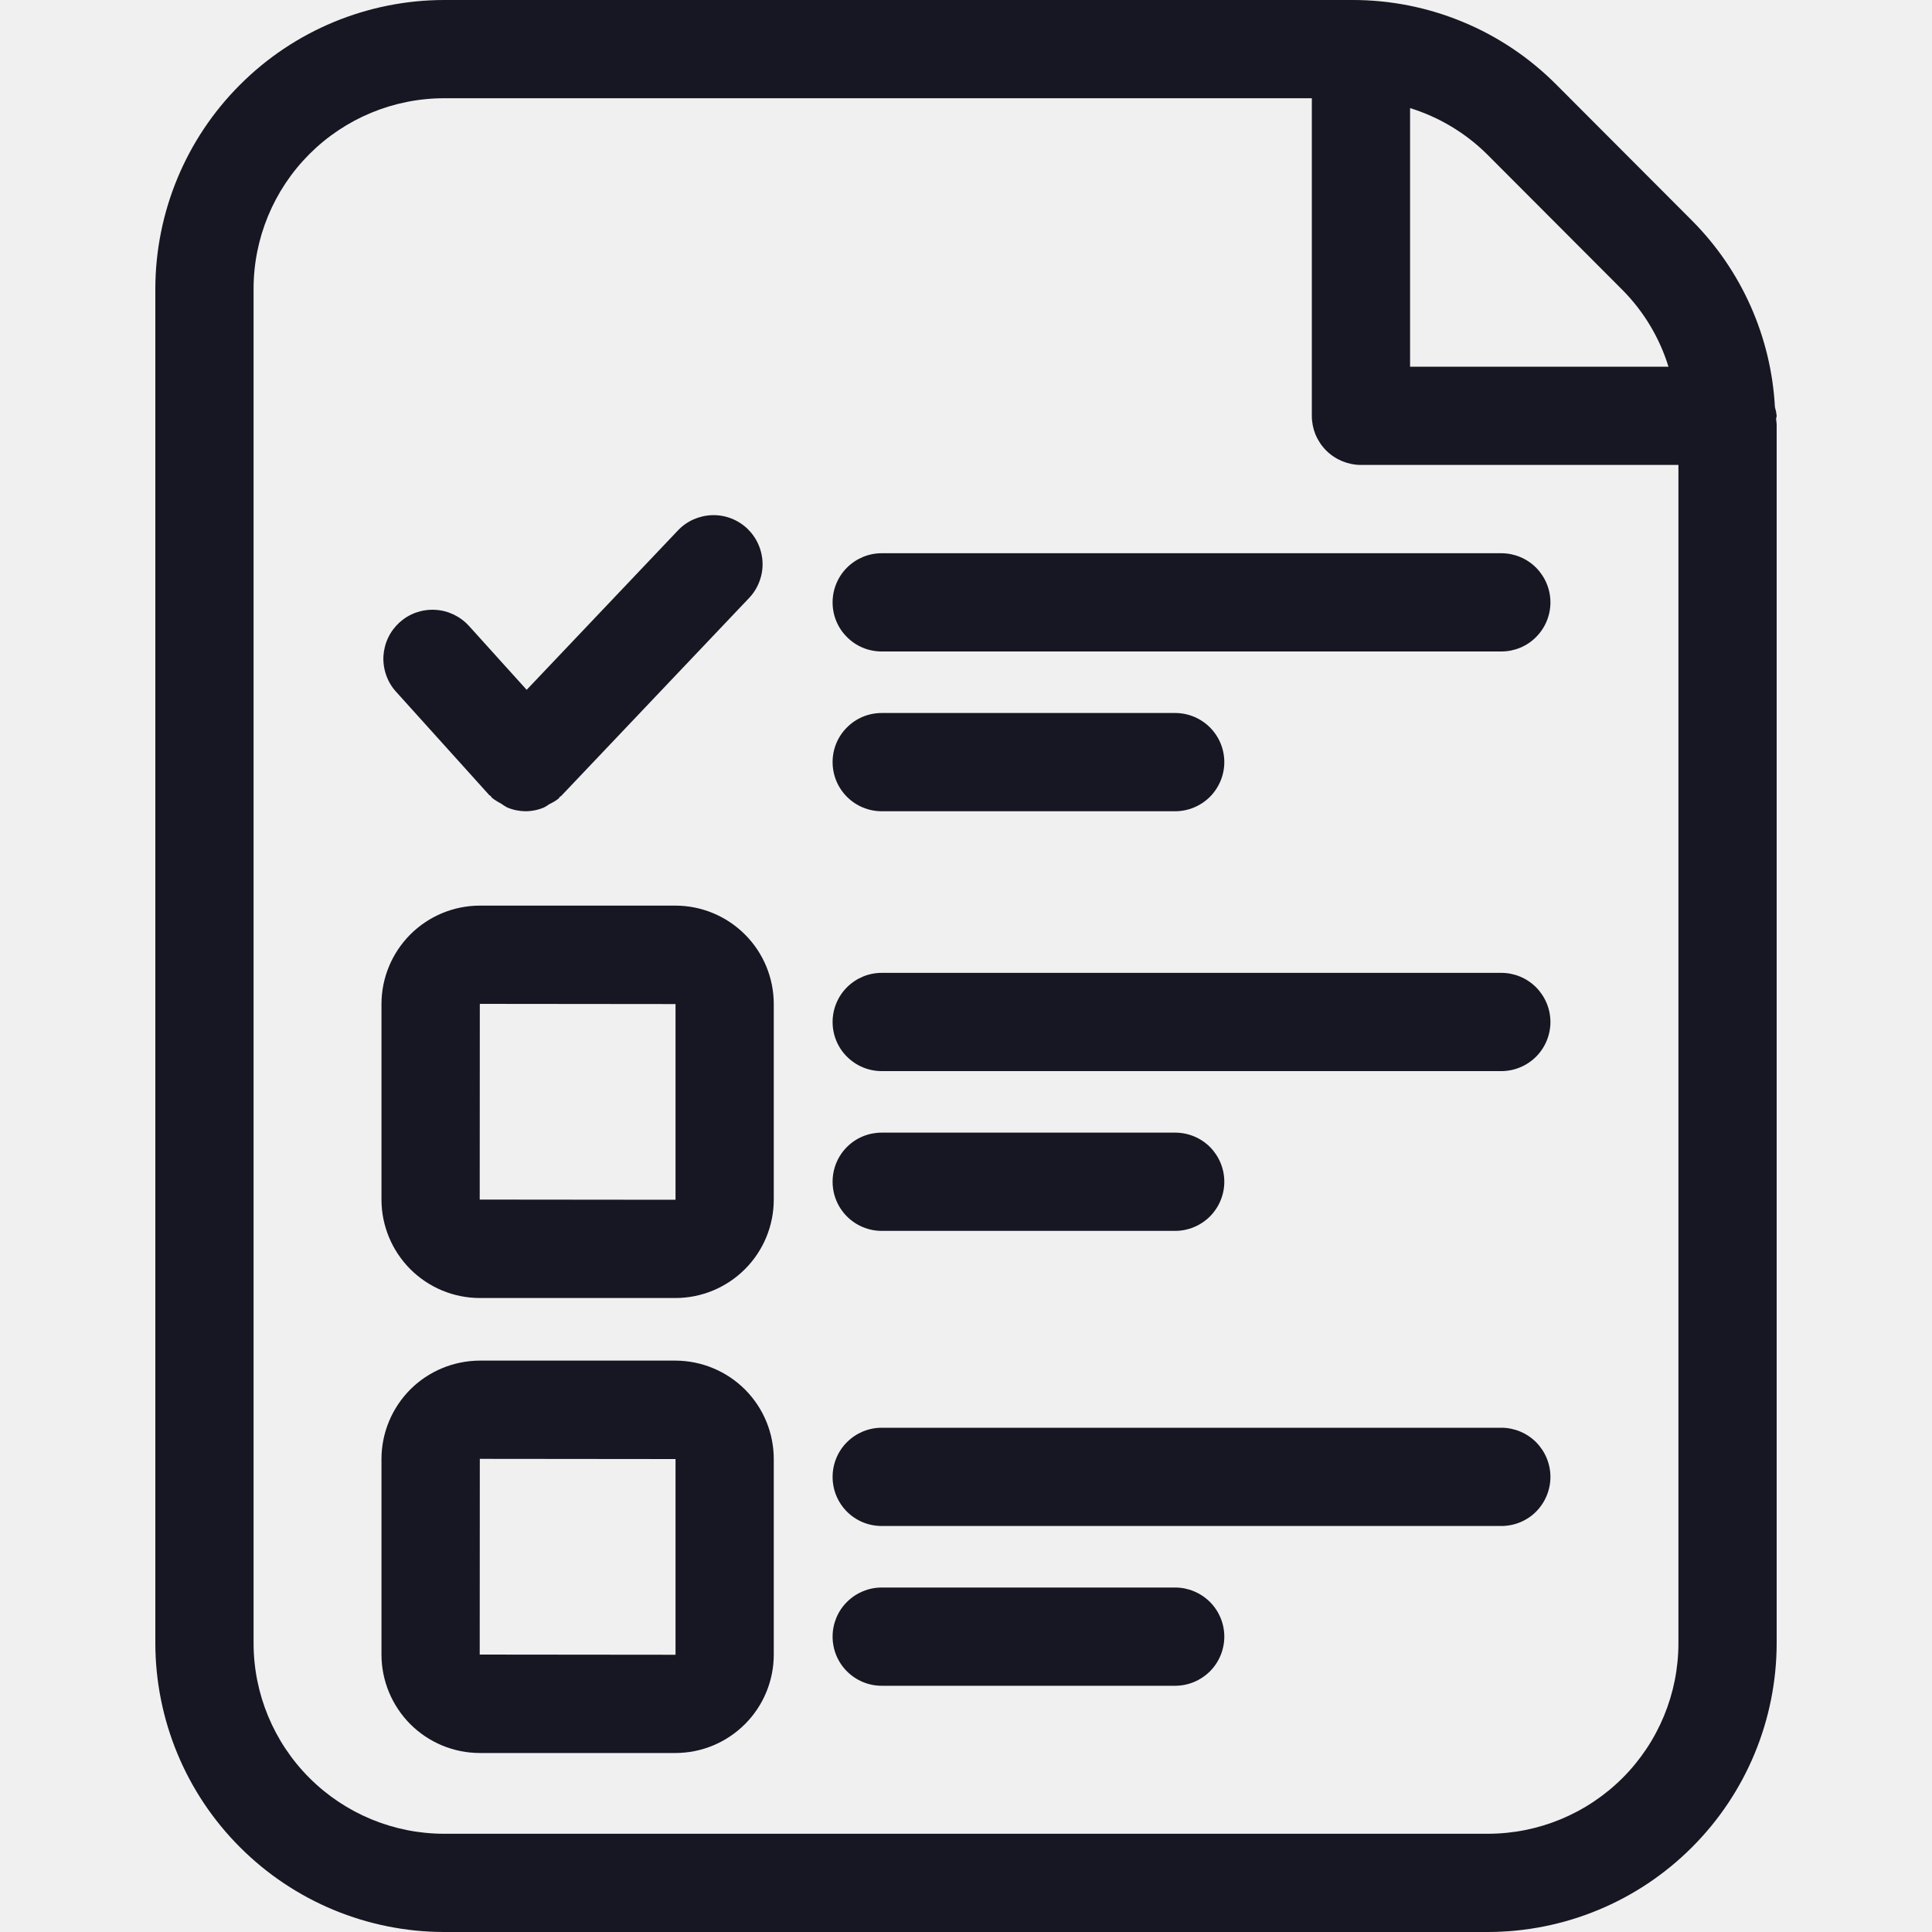
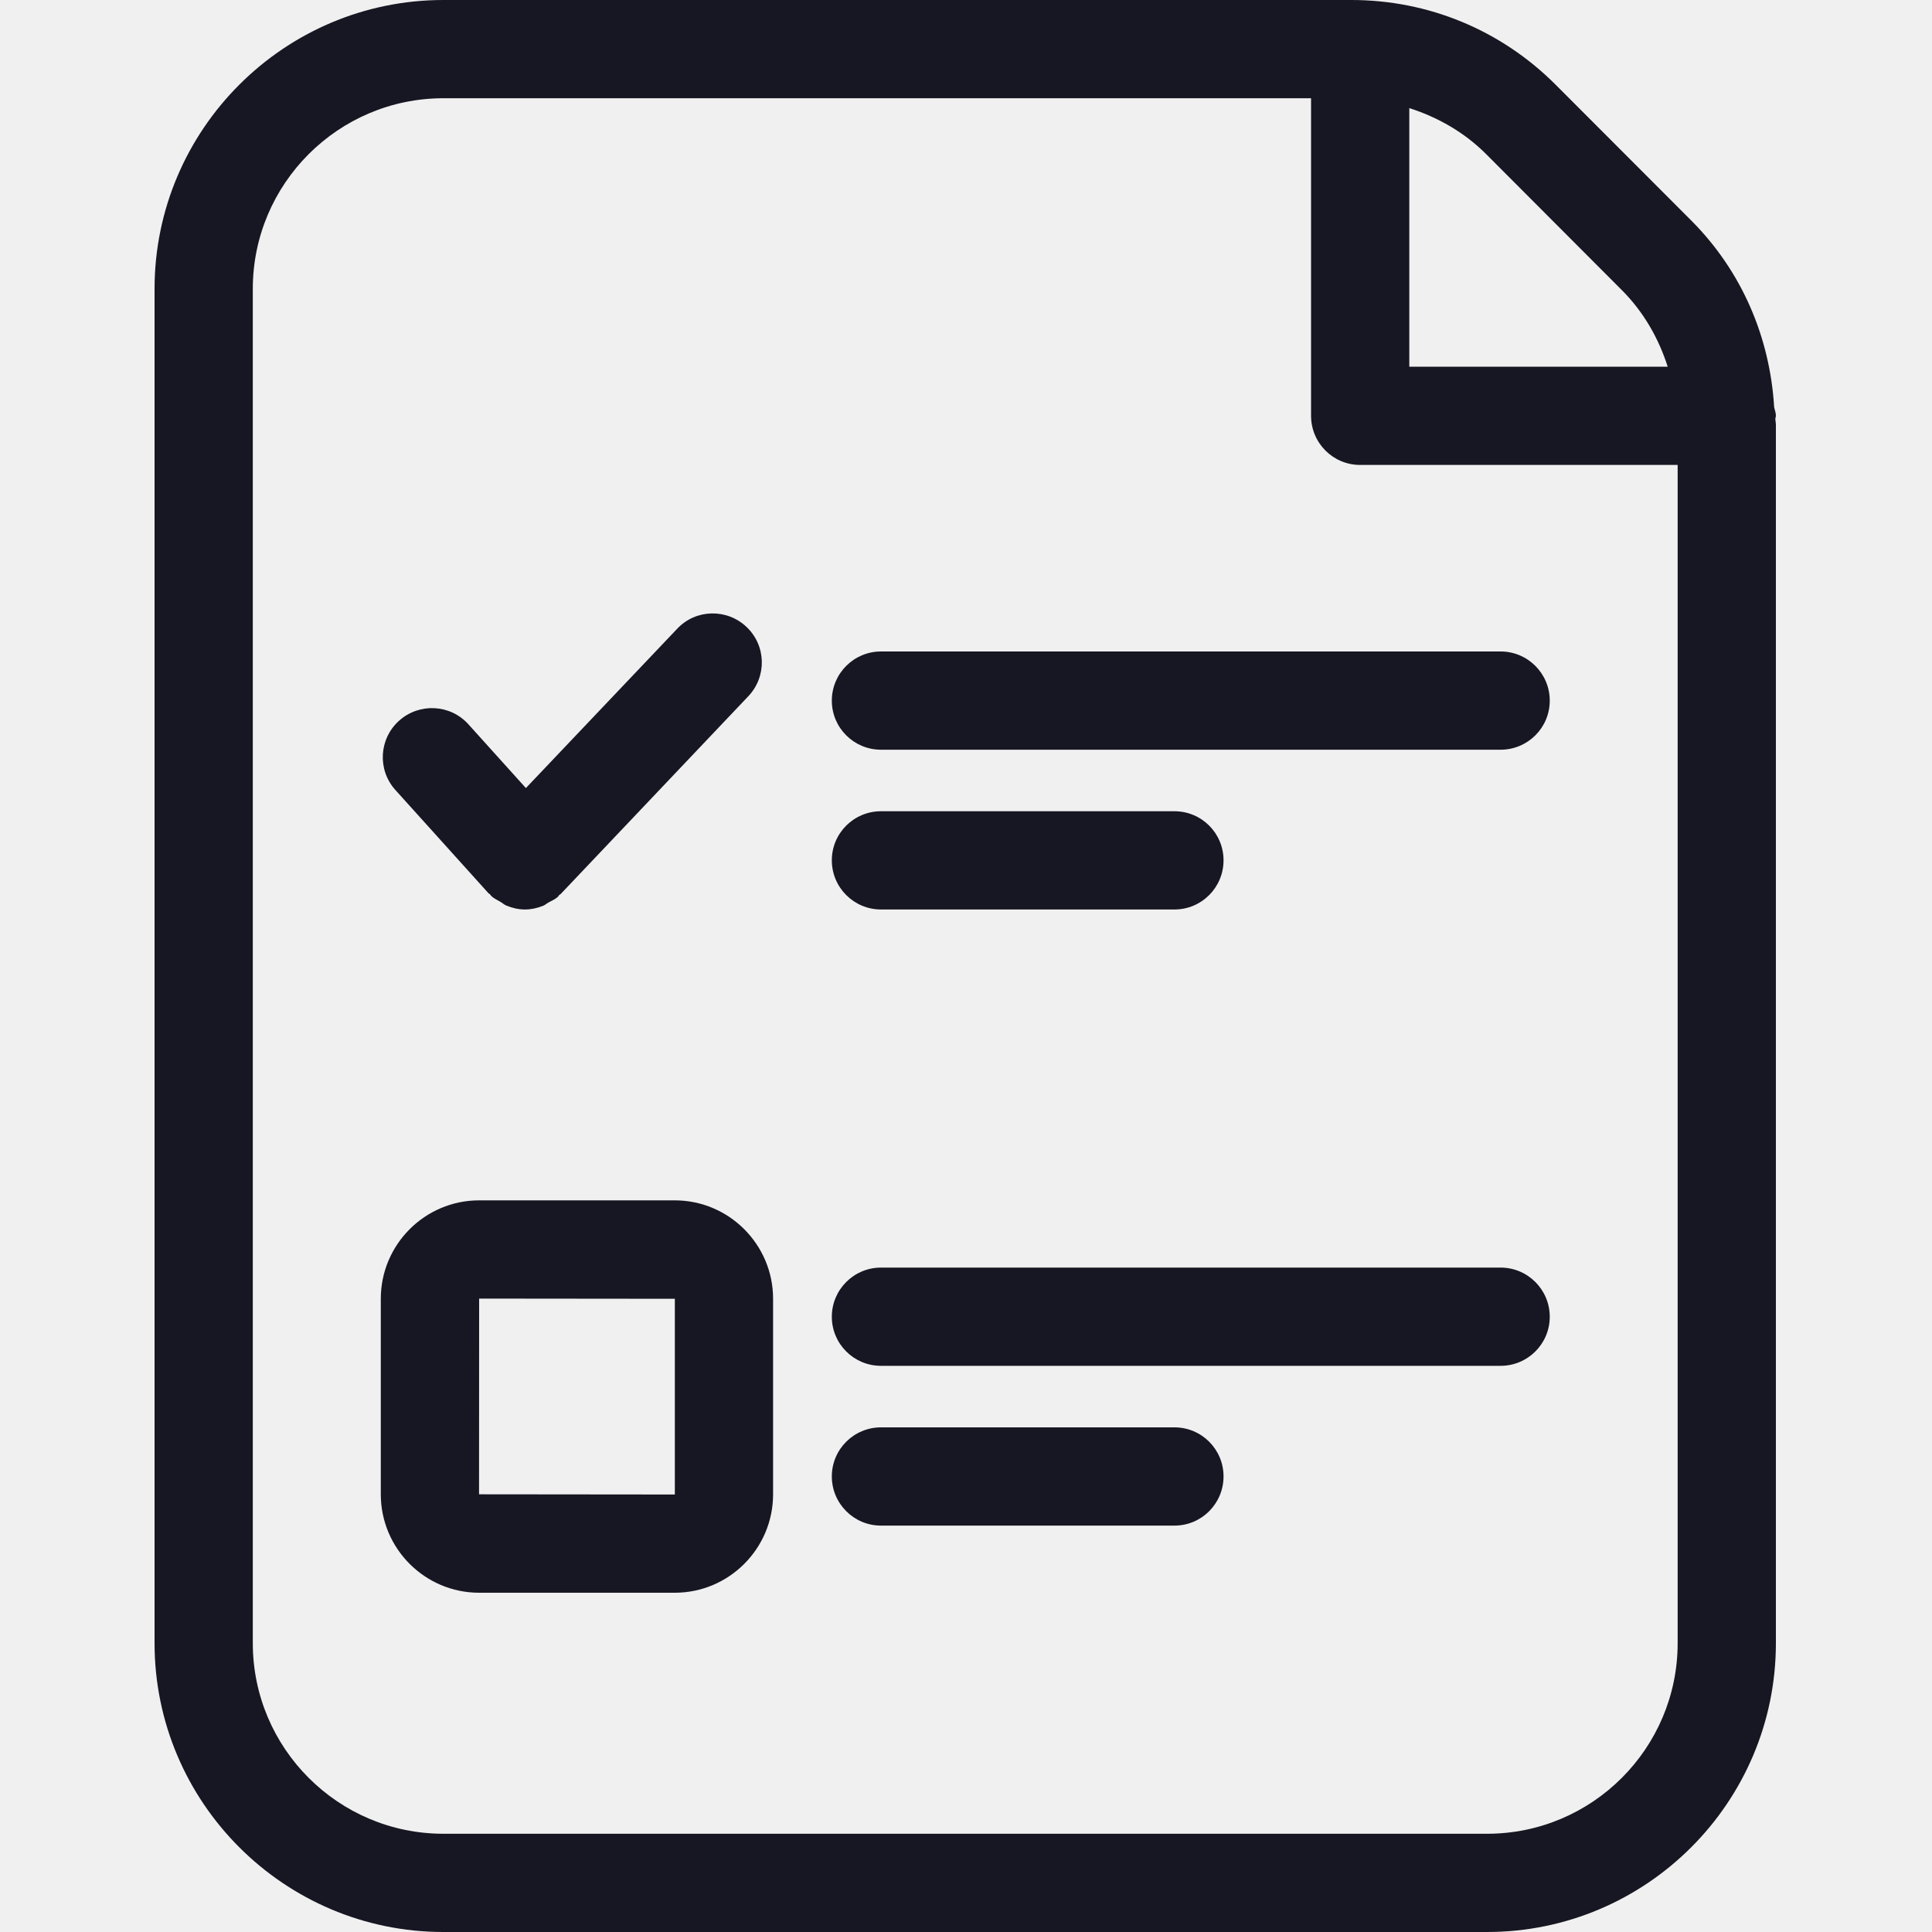
<svg xmlns="http://www.w3.org/2000/svg" width="20" height="20" viewBox="0 0 20 20" fill="none">
-   <g clip-path="url(#clip0_10314_146206)">
-     <path d="M5.064 8.23C5.069 8.235 5.076 8.237 5.081 8.242C5.086 8.247 5.087 8.253 5.092 8.258C5.121 8.281 5.153 8.301 5.186 8.318C5.206 8.333 5.227 8.346 5.249 8.358C5.309 8.384 5.373 8.397 5.438 8.398C5.504 8.398 5.569 8.385 5.629 8.36C5.649 8.35 5.668 8.338 5.686 8.325C5.72 8.309 5.753 8.29 5.782 8.267C5.788 8.262 5.79 8.254 5.795 8.249C5.8 8.245 5.806 8.243 5.81 8.239L7.754 6.191C7.8 6.143 7.836 6.086 7.86 6.023C7.884 5.961 7.896 5.895 7.894 5.828C7.892 5.761 7.877 5.695 7.85 5.634C7.823 5.573 7.784 5.518 7.736 5.472C7.687 5.426 7.63 5.39 7.568 5.366C7.505 5.342 7.439 5.331 7.372 5.333C7.305 5.335 7.24 5.35 7.179 5.377C7.118 5.404 7.063 5.443 7.017 5.492L5.452 7.141L4.856 6.481C4.811 6.431 4.757 6.391 4.697 6.362C4.636 6.333 4.571 6.316 4.504 6.313C4.437 6.309 4.37 6.319 4.307 6.341C4.244 6.363 4.186 6.398 4.136 6.443C4.087 6.488 4.046 6.542 4.018 6.602C3.989 6.663 3.973 6.728 3.969 6.795C3.966 6.862 3.976 6.929 3.999 6.992C4.021 7.055 4.056 7.113 4.101 7.162L5.064 8.23Z" fill="#171723" />
-     <path d="M15.542 14.78H9.127C8.992 14.78 8.863 14.834 8.768 14.929C8.672 15.025 8.619 15.154 8.619 15.289C8.619 15.424 8.672 15.553 8.768 15.649C8.863 15.744 8.992 15.797 9.127 15.797H15.542C15.676 15.797 15.806 15.744 15.901 15.649C15.996 15.553 16.05 15.424 16.05 15.289C16.05 15.154 15.996 15.025 15.901 14.929C15.806 14.834 15.676 14.78 15.542 14.78Z" fill="#171723" />
-     <path d="M12.165 16.434H9.127C8.992 16.434 8.863 16.488 8.768 16.583C8.672 16.678 8.619 16.808 8.619 16.942C8.619 17.077 8.672 17.207 8.768 17.302C8.863 17.397 8.992 17.451 9.127 17.451H12.165C12.3 17.451 12.429 17.397 12.525 17.302C12.62 17.207 12.674 17.077 12.674 16.942C12.674 16.808 12.62 16.678 12.525 16.583C12.429 16.488 12.3 16.434 12.165 16.434Z" fill="#171723" />
-     <path d="M6.992 14.085H4.967C4.697 14.086 4.438 14.193 4.247 14.384C4.057 14.575 3.949 14.834 3.949 15.104V17.128C3.949 17.398 4.057 17.657 4.247 17.848C4.438 18.039 4.697 18.147 4.967 18.147H6.992C7.262 18.147 7.521 18.039 7.712 17.848C7.903 17.657 8.01 17.398 8.01 17.128V15.104C8.01 14.834 7.903 14.575 7.712 14.384C7.521 14.193 7.262 14.086 6.992 14.085V14.085ZM6.993 17.129L6.992 17.13L4.966 17.128L4.967 15.102L6.993 15.104V17.129Z" fill="#171723" />
-     <path d="M15.542 10.071H9.127C8.992 10.071 8.863 10.125 8.768 10.22C8.672 10.316 8.619 10.445 8.619 10.58C8.619 10.714 8.672 10.844 8.768 10.939C8.863 11.034 8.992 11.088 9.127 11.088H15.542C15.676 11.088 15.806 11.034 15.901 10.939C15.996 10.844 16.05 10.714 16.05 10.58C16.05 10.445 15.996 10.316 15.901 10.22C15.806 10.125 15.676 10.071 15.542 10.071Z" fill="#171723" />
-     <path d="M9.127 12.742H12.165C12.3 12.742 12.429 12.688 12.525 12.593C12.62 12.497 12.674 12.368 12.674 12.233C12.674 12.098 12.62 11.969 12.525 11.873C12.429 11.778 12.3 11.725 12.165 11.725H9.127C8.992 11.725 8.863 11.778 8.768 11.873C8.672 11.969 8.619 12.098 8.619 12.233C8.619 12.368 8.672 12.497 8.768 12.593C8.863 12.688 8.992 12.742 9.127 12.742Z" fill="#171723" />
-     <path d="M6.992 9.375H4.967C4.697 9.375 4.438 9.483 4.247 9.674C4.057 9.865 3.949 10.124 3.949 10.394V12.418C3.949 12.688 4.057 12.947 4.247 13.138C4.438 13.329 4.697 13.437 4.967 13.437H6.992C7.262 13.437 7.521 13.329 7.712 13.138C7.903 12.947 8.01 12.688 8.01 12.418V10.394C8.01 10.124 7.903 9.865 7.712 9.674C7.521 9.483 7.262 9.375 6.992 9.375V9.375ZM6.993 12.419L6.992 12.42L4.966 12.418L4.967 10.392L6.993 10.394V12.419Z" fill="#171723" />
-     <path d="M15.542 5.727H9.127C8.992 5.727 8.863 5.781 8.768 5.876C8.672 5.972 8.619 6.101 8.619 6.236C8.619 6.371 8.672 6.5 8.768 6.595C8.863 6.691 8.992 6.744 9.127 6.744H15.542C15.676 6.744 15.806 6.691 15.901 6.595C15.996 6.5 16.05 6.371 16.05 6.236C16.05 6.101 15.996 5.972 15.901 5.876C15.806 5.781 15.676 5.727 15.542 5.727V5.727Z" fill="#171723" />
-     <path d="M9.127 8.398H12.165C12.3 8.398 12.429 8.344 12.525 8.249C12.62 8.153 12.674 8.024 12.674 7.889C12.674 7.754 12.62 7.625 12.525 7.53C12.429 7.434 12.3 7.381 12.165 7.381H9.127C8.992 7.381 8.863 7.434 8.768 7.53C8.672 7.625 8.619 7.754 8.619 7.889C8.619 8.024 8.672 8.153 8.768 8.249C8.863 8.344 8.992 8.398 9.127 8.398Z" fill="#171723" />
-     <path d="M18.392 4.304C18.389 4.274 18.383 4.244 18.374 4.215C18.335 3.489 18.031 2.803 17.519 2.287L16.113 0.878C15.836 0.599 15.506 0.377 15.143 0.227C14.78 0.076 14.39 -0.001 13.997 1.02988e-05H4.598C3.805 0.001 3.045 0.316 2.485 0.877C1.924 1.437 1.609 2.197 1.608 2.99V17.01C1.609 17.803 1.924 18.563 2.485 19.123C3.045 19.684 3.805 19.999 4.598 20H15.402C16.195 19.999 16.955 19.684 17.515 19.123C18.076 18.563 18.391 17.803 18.392 17.01V4.399C18.392 4.378 18.387 4.357 18.386 4.335C18.387 4.324 18.392 4.315 18.392 4.304ZM16.799 3.005C17.018 3.227 17.18 3.498 17.272 3.796H14.597V1.119C14.897 1.212 15.171 1.376 15.394 1.597L16.799 3.005ZM15.402 18.983H4.598C4.075 18.983 3.573 18.775 3.203 18.405C2.833 18.035 2.625 17.533 2.625 17.01V2.99C2.625 2.467 2.833 1.965 3.203 1.595C3.573 1.225 4.075 1.017 4.598 1.017H13.58V4.304C13.58 4.371 13.593 4.437 13.618 4.499C13.644 4.56 13.681 4.616 13.729 4.664C13.776 4.711 13.832 4.748 13.894 4.774C13.955 4.799 14.021 4.813 14.088 4.813H17.375V17.01C17.375 17.533 17.167 18.035 16.797 18.405C16.427 18.775 15.925 18.983 15.402 18.983H15.402Z" fill="#171723" />
+   <g clip-path="url(#clip0_11426_136054)">
+     <path d="M5.057 9.247C5.062 9.252 5.069 9.254 5.074 9.259C5.078 9.264 5.08 9.27 5.085 9.275C5.113 9.301 5.147 9.316 5.179 9.335C5.2 9.347 5.219 9.365 5.241 9.374C5.303 9.4 5.368 9.415 5.434 9.415C5.498 9.415 5.561 9.401 5.622 9.377C5.642 9.369 5.659 9.353 5.679 9.342C5.712 9.324 5.746 9.31 5.775 9.284C5.781 9.279 5.783 9.271 5.788 9.266C5.793 9.262 5.799 9.26 5.803 9.256L7.746 7.208C7.94 7.004 7.932 6.683 7.728 6.49C7.526 6.298 7.203 6.303 7.01 6.509L5.444 8.158L4.849 7.498C4.661 7.289 4.339 7.274 4.131 7.461C3.922 7.649 3.905 7.971 4.094 8.179L5.057 9.247Z" fill="#171723" />
+     <path d="M15.534 13.122H9.12C8.839 13.122 8.611 13.35 8.611 13.631C8.611 13.912 8.839 14.139 9.12 14.139H15.534C15.815 14.139 16.043 13.912 16.043 13.631C16.043 13.35 15.815 13.122 15.534 13.122Z" fill="#171723" />
+     <path d="M9.12 15.793H12.158C12.439 15.793 12.666 15.565 12.666 15.284C12.666 15.003 12.439 14.776 12.158 14.776H9.12C8.839 14.776 8.611 15.003 8.611 15.284C8.611 15.565 8.839 15.793 9.12 15.793Z" fill="#171723" />
+     <path d="M6.985 12.426H4.96C4.399 12.426 3.942 12.883 3.942 13.445V15.469C3.942 16.031 4.399 16.488 4.96 16.488H6.985C7.546 16.488 8.003 16.031 8.003 15.469V13.445C8.003 12.883 7.546 12.426 6.985 12.426ZM6.986 15.47C6.986 15.471 6.985 15.471 6.985 15.471L4.959 15.469L4.96 13.443L6.986 13.445V15.47Z" fill="#171723" />
+     <path d="M15.534 6.744H9.12C8.839 6.744 8.611 6.972 8.611 7.253C8.611 7.534 8.839 7.761 9.12 7.761H15.534C15.815 7.761 16.043 7.534 16.043 7.253C16.043 6.972 15.815 6.744 15.534 6.744Z" fill="#171723" />
+     <path d="M9.12 9.415H12.158C12.439 9.415 12.666 9.187 12.666 8.906C12.666 8.625 12.439 8.398 12.158 8.398H9.12C8.839 8.398 8.611 8.625 8.611 8.906C8.611 9.187 8.839 9.415 9.12 9.415Z" fill="#171723" />
+     <path d="M18.384 4.304C18.384 4.272 18.372 4.245 18.366 4.215C18.322 3.488 18.03 2.808 17.512 2.287L16.105 0.878C15.54 0.312 14.788 0 13.989 0H4.59C2.942 0 1.6 1.342 1.6 2.99V17.01C1.6 18.658 2.942 20 4.59 20H15.394C17.043 20 18.384 18.658 18.384 17.01V4.399C18.384 4.378 18.379 4.357 18.378 4.335C18.379 4.324 18.384 4.315 18.384 4.304ZM16.791 3.005C17.015 3.23 17.17 3.502 17.264 3.796H14.589V1.119C14.885 1.214 15.16 1.37 15.386 1.597L16.791 3.005ZM15.394 18.983H4.59C3.502 18.983 2.617 18.098 2.617 17.01V2.99C2.617 1.902 3.502 1.017 4.59 1.017H13.572V4.304C13.572 4.585 13.799 4.813 14.08 4.813H17.367V17.01C17.367 18.098 16.483 18.983 15.394 18.983Z" fill="#171723" />
  </g>
  <defs>
-     <clipPath id="clip0_10314_146206">
-       <rect width="20" height="20" fill="white" />
+     <clipPath id="clip0_11426_136054">
+       <rect width="16.784" height="20" fill="white" transform="translate(1.6001)" />
    </clipPath>
  </defs>
</svg>
